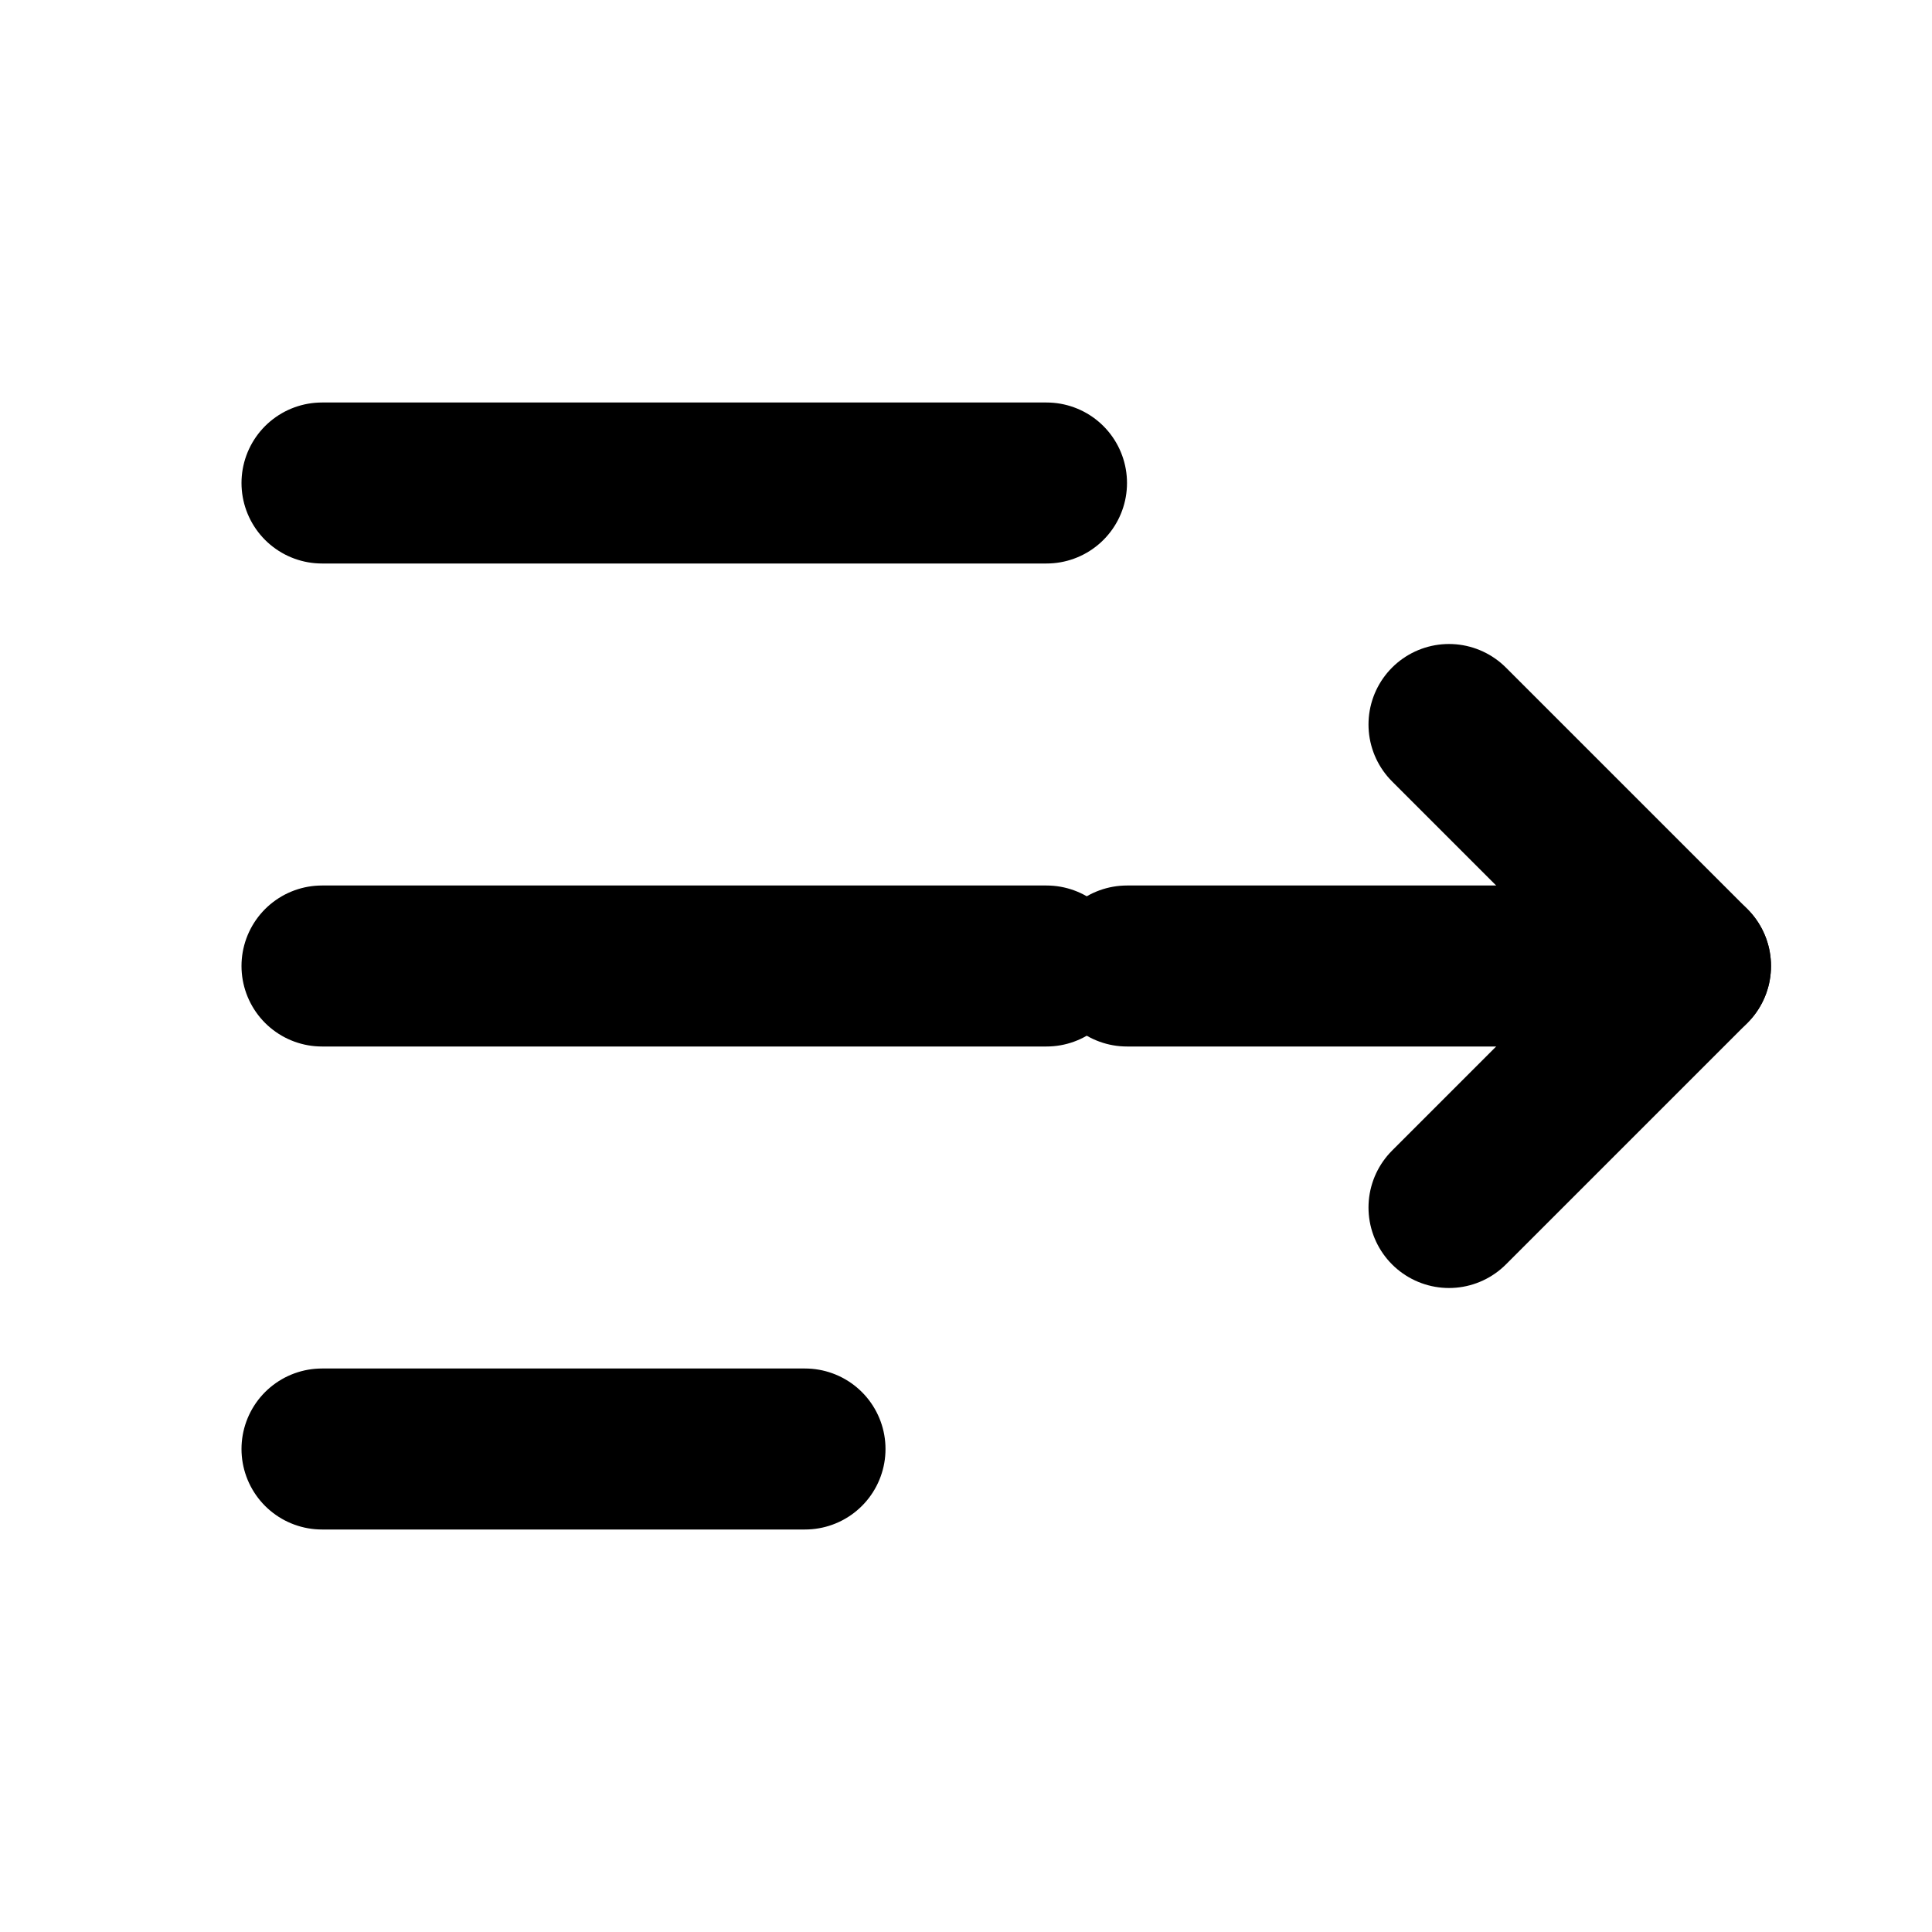
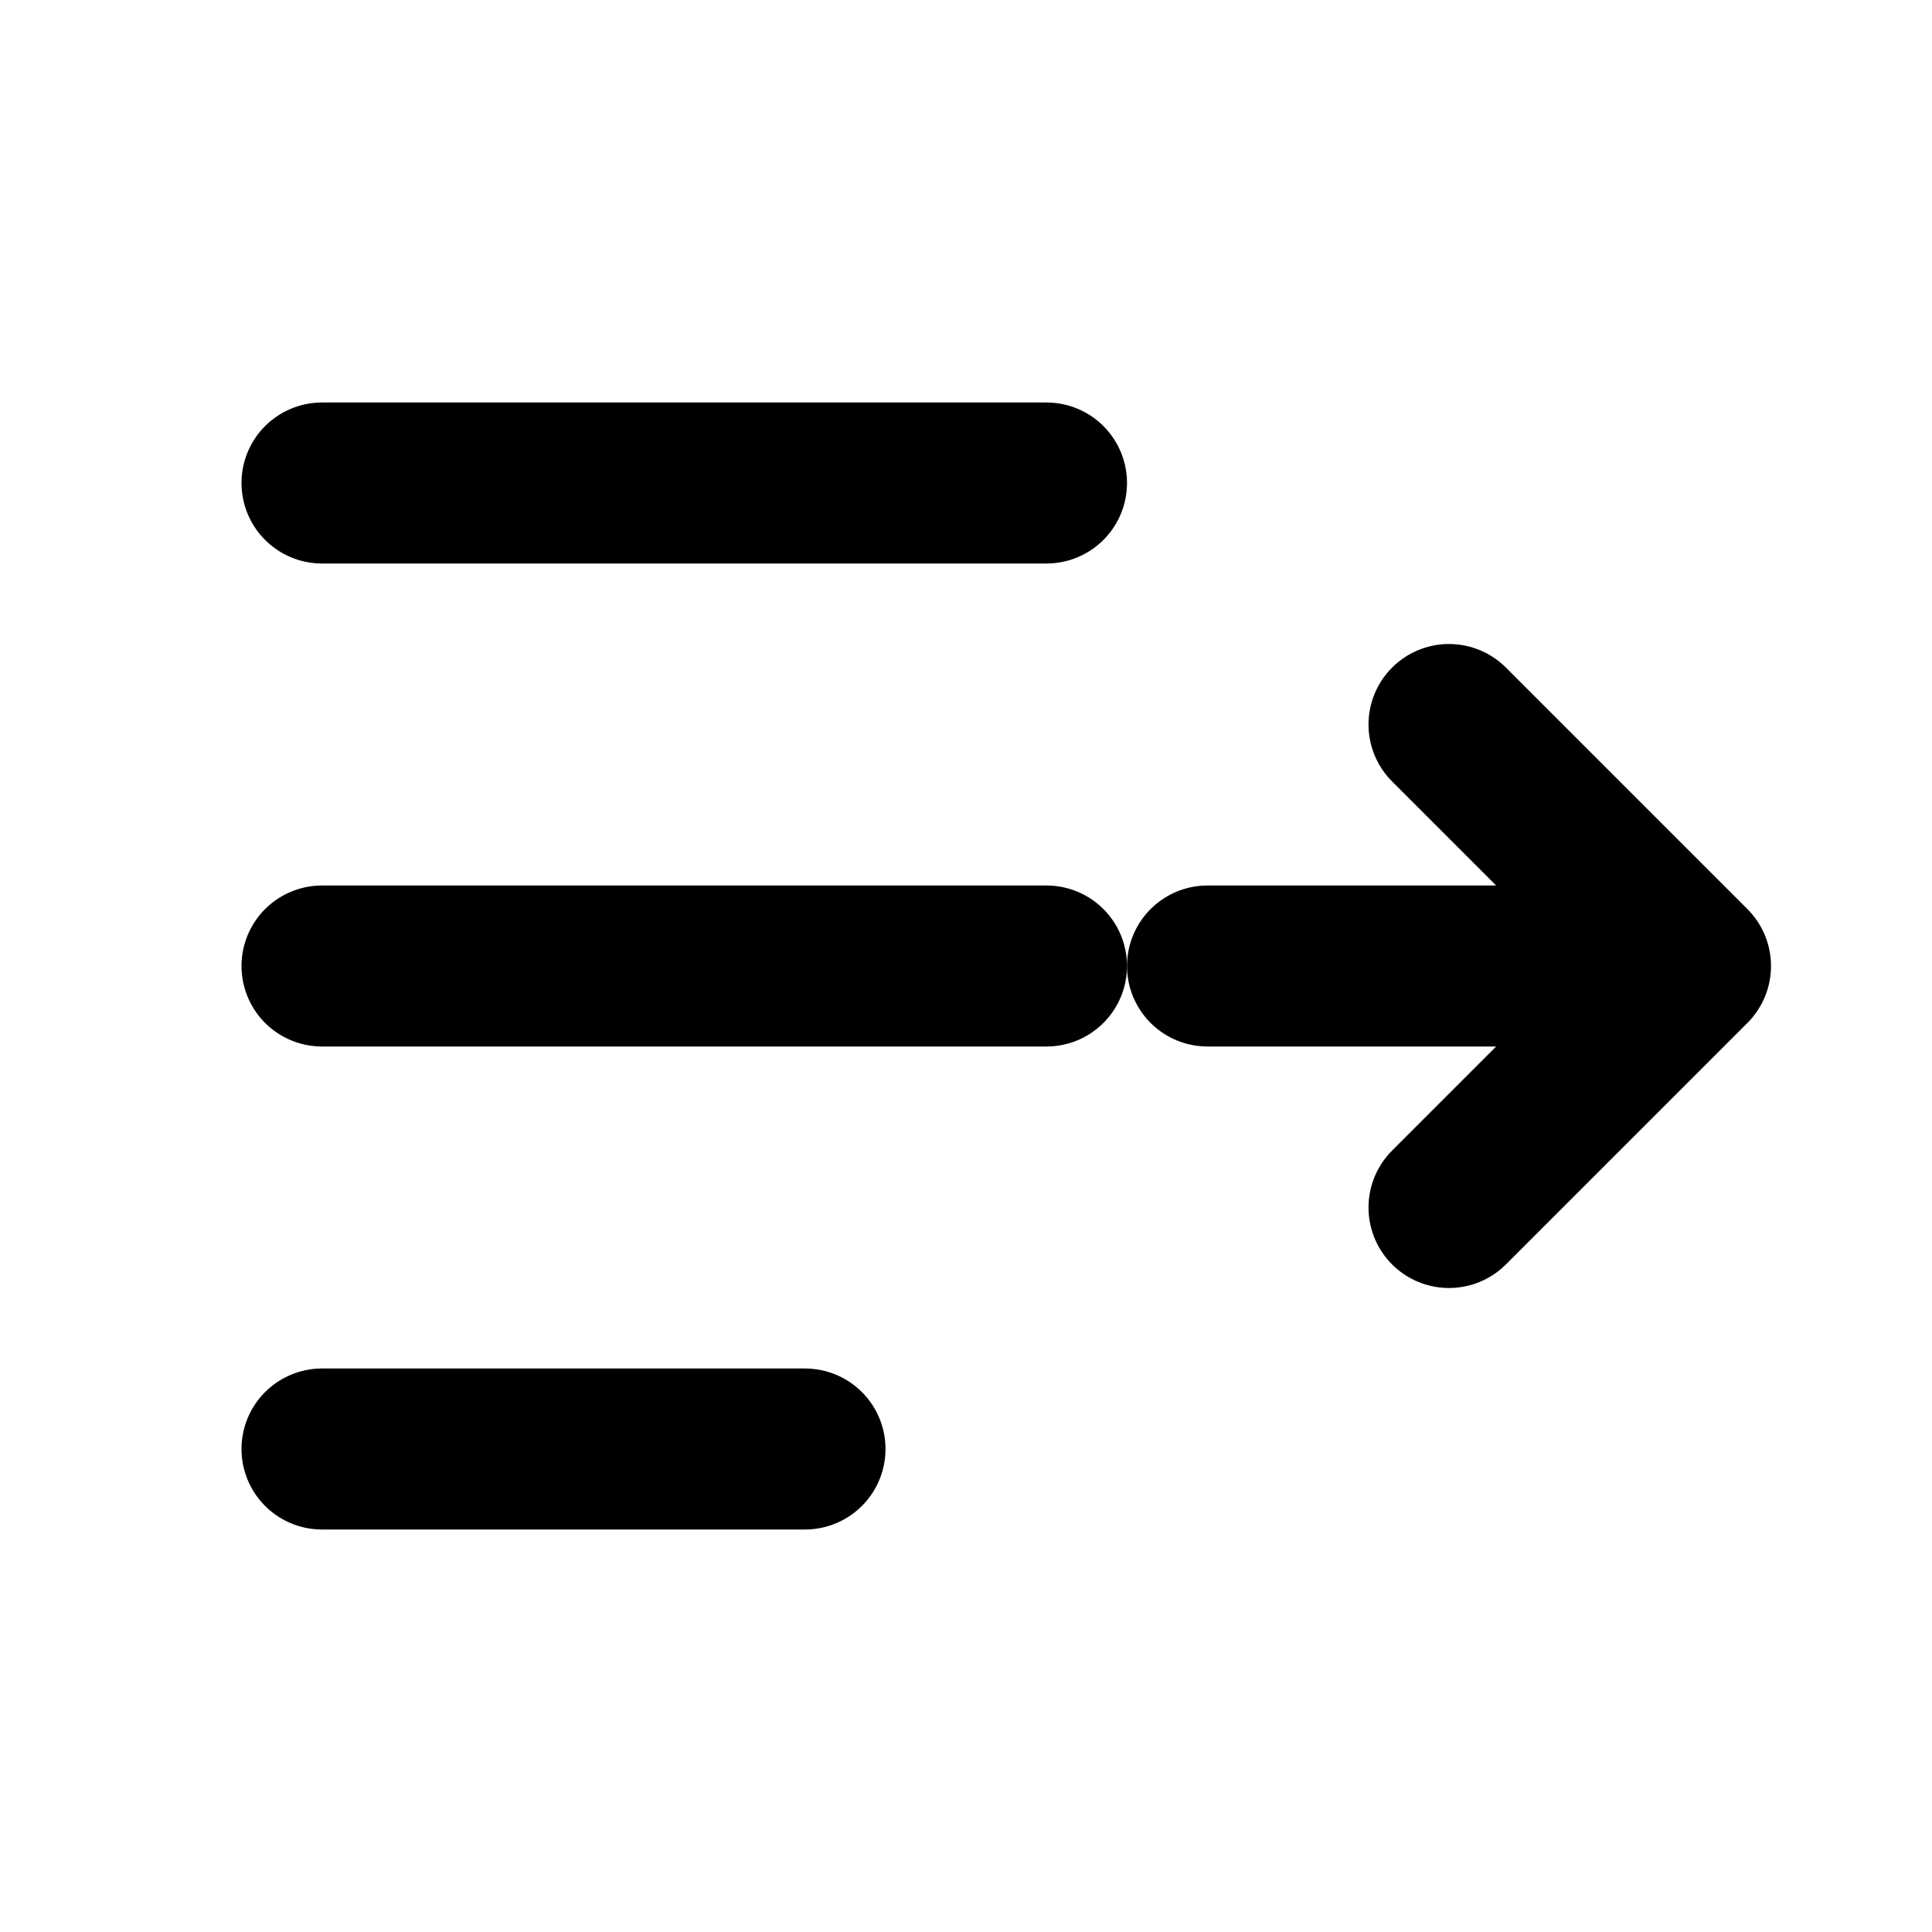
<svg xmlns="http://www.w3.org/2000/svg" width="24" height="24" viewBox="0 0 24 24" fill="none" stroke="currentColor" stroke-width="2" stroke-linecap="round" stroke-linejoin="round">
  <line x1="4" y1="6" x2="13" y2="6" />
  <line x1="4" y1="12" x2="13" y2="12" />
  <line x1="4" y1="18" x2="10" y2="18" />
-   <line x1="14" y1="12" x2="21" y2="12" />
-   <path d="M18 9 L21 12 L18 15" />
+   <path d="M15 12 H21 M18 9 L21 12 L18 15" />
</svg>
